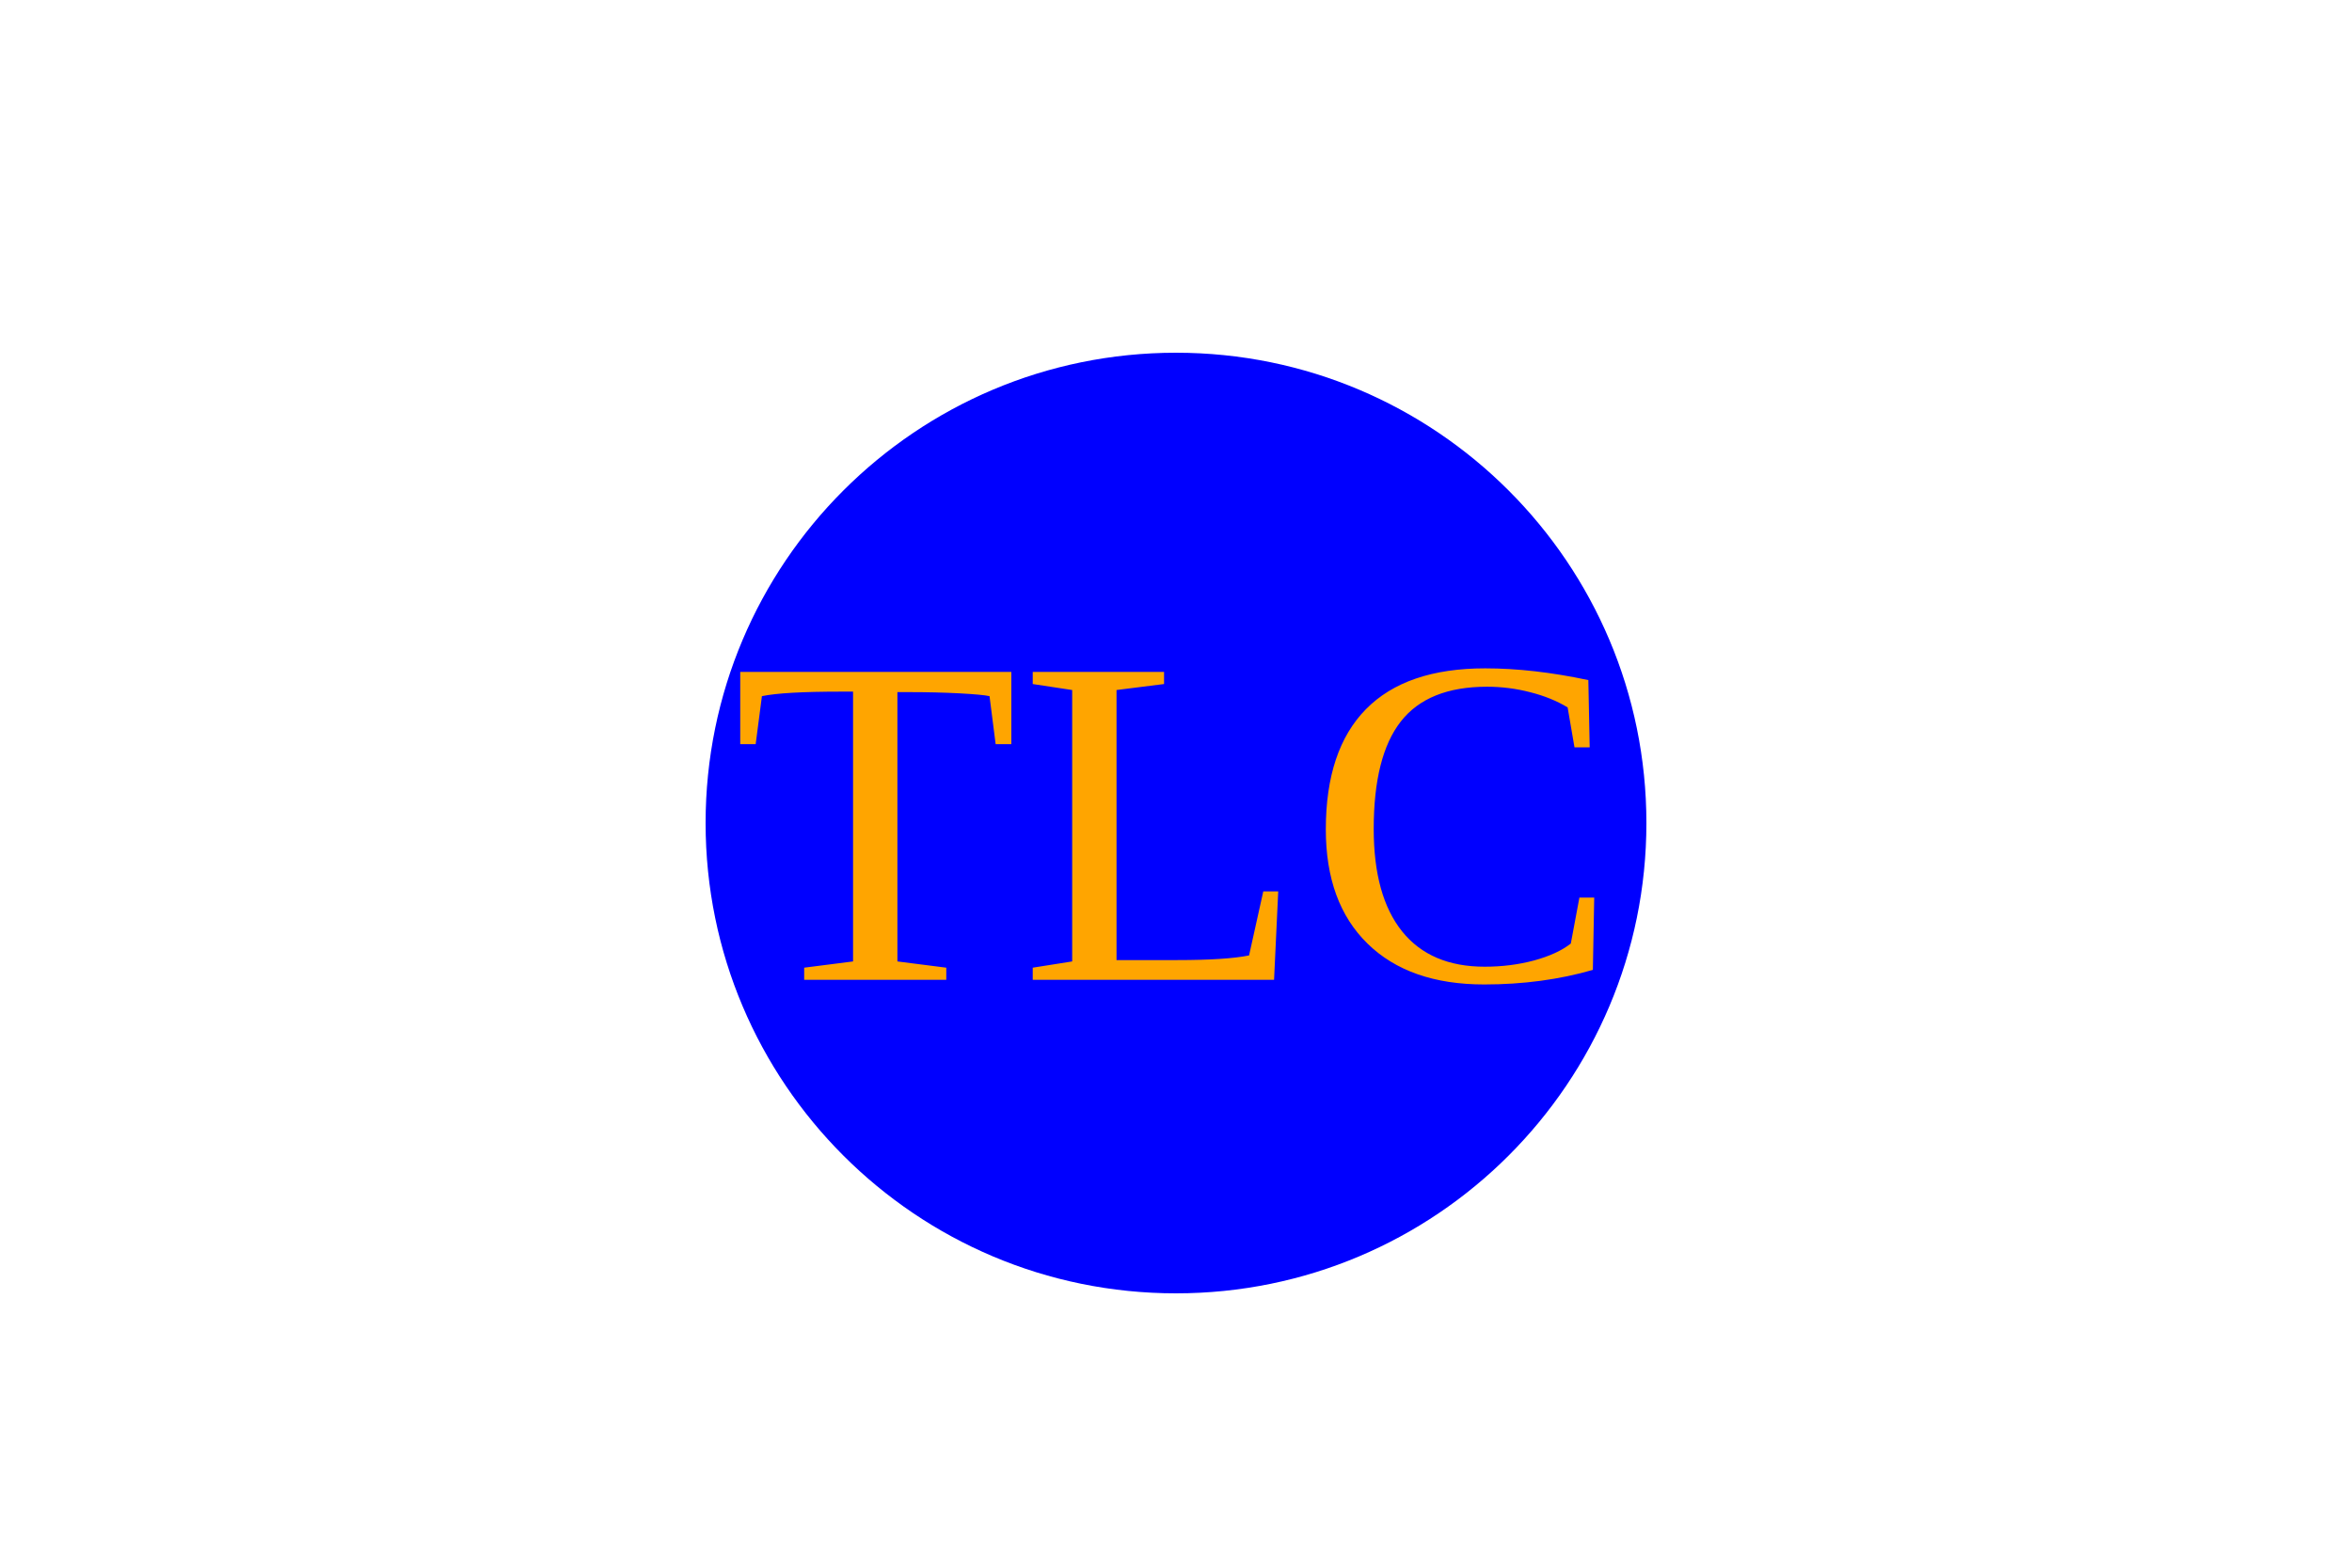
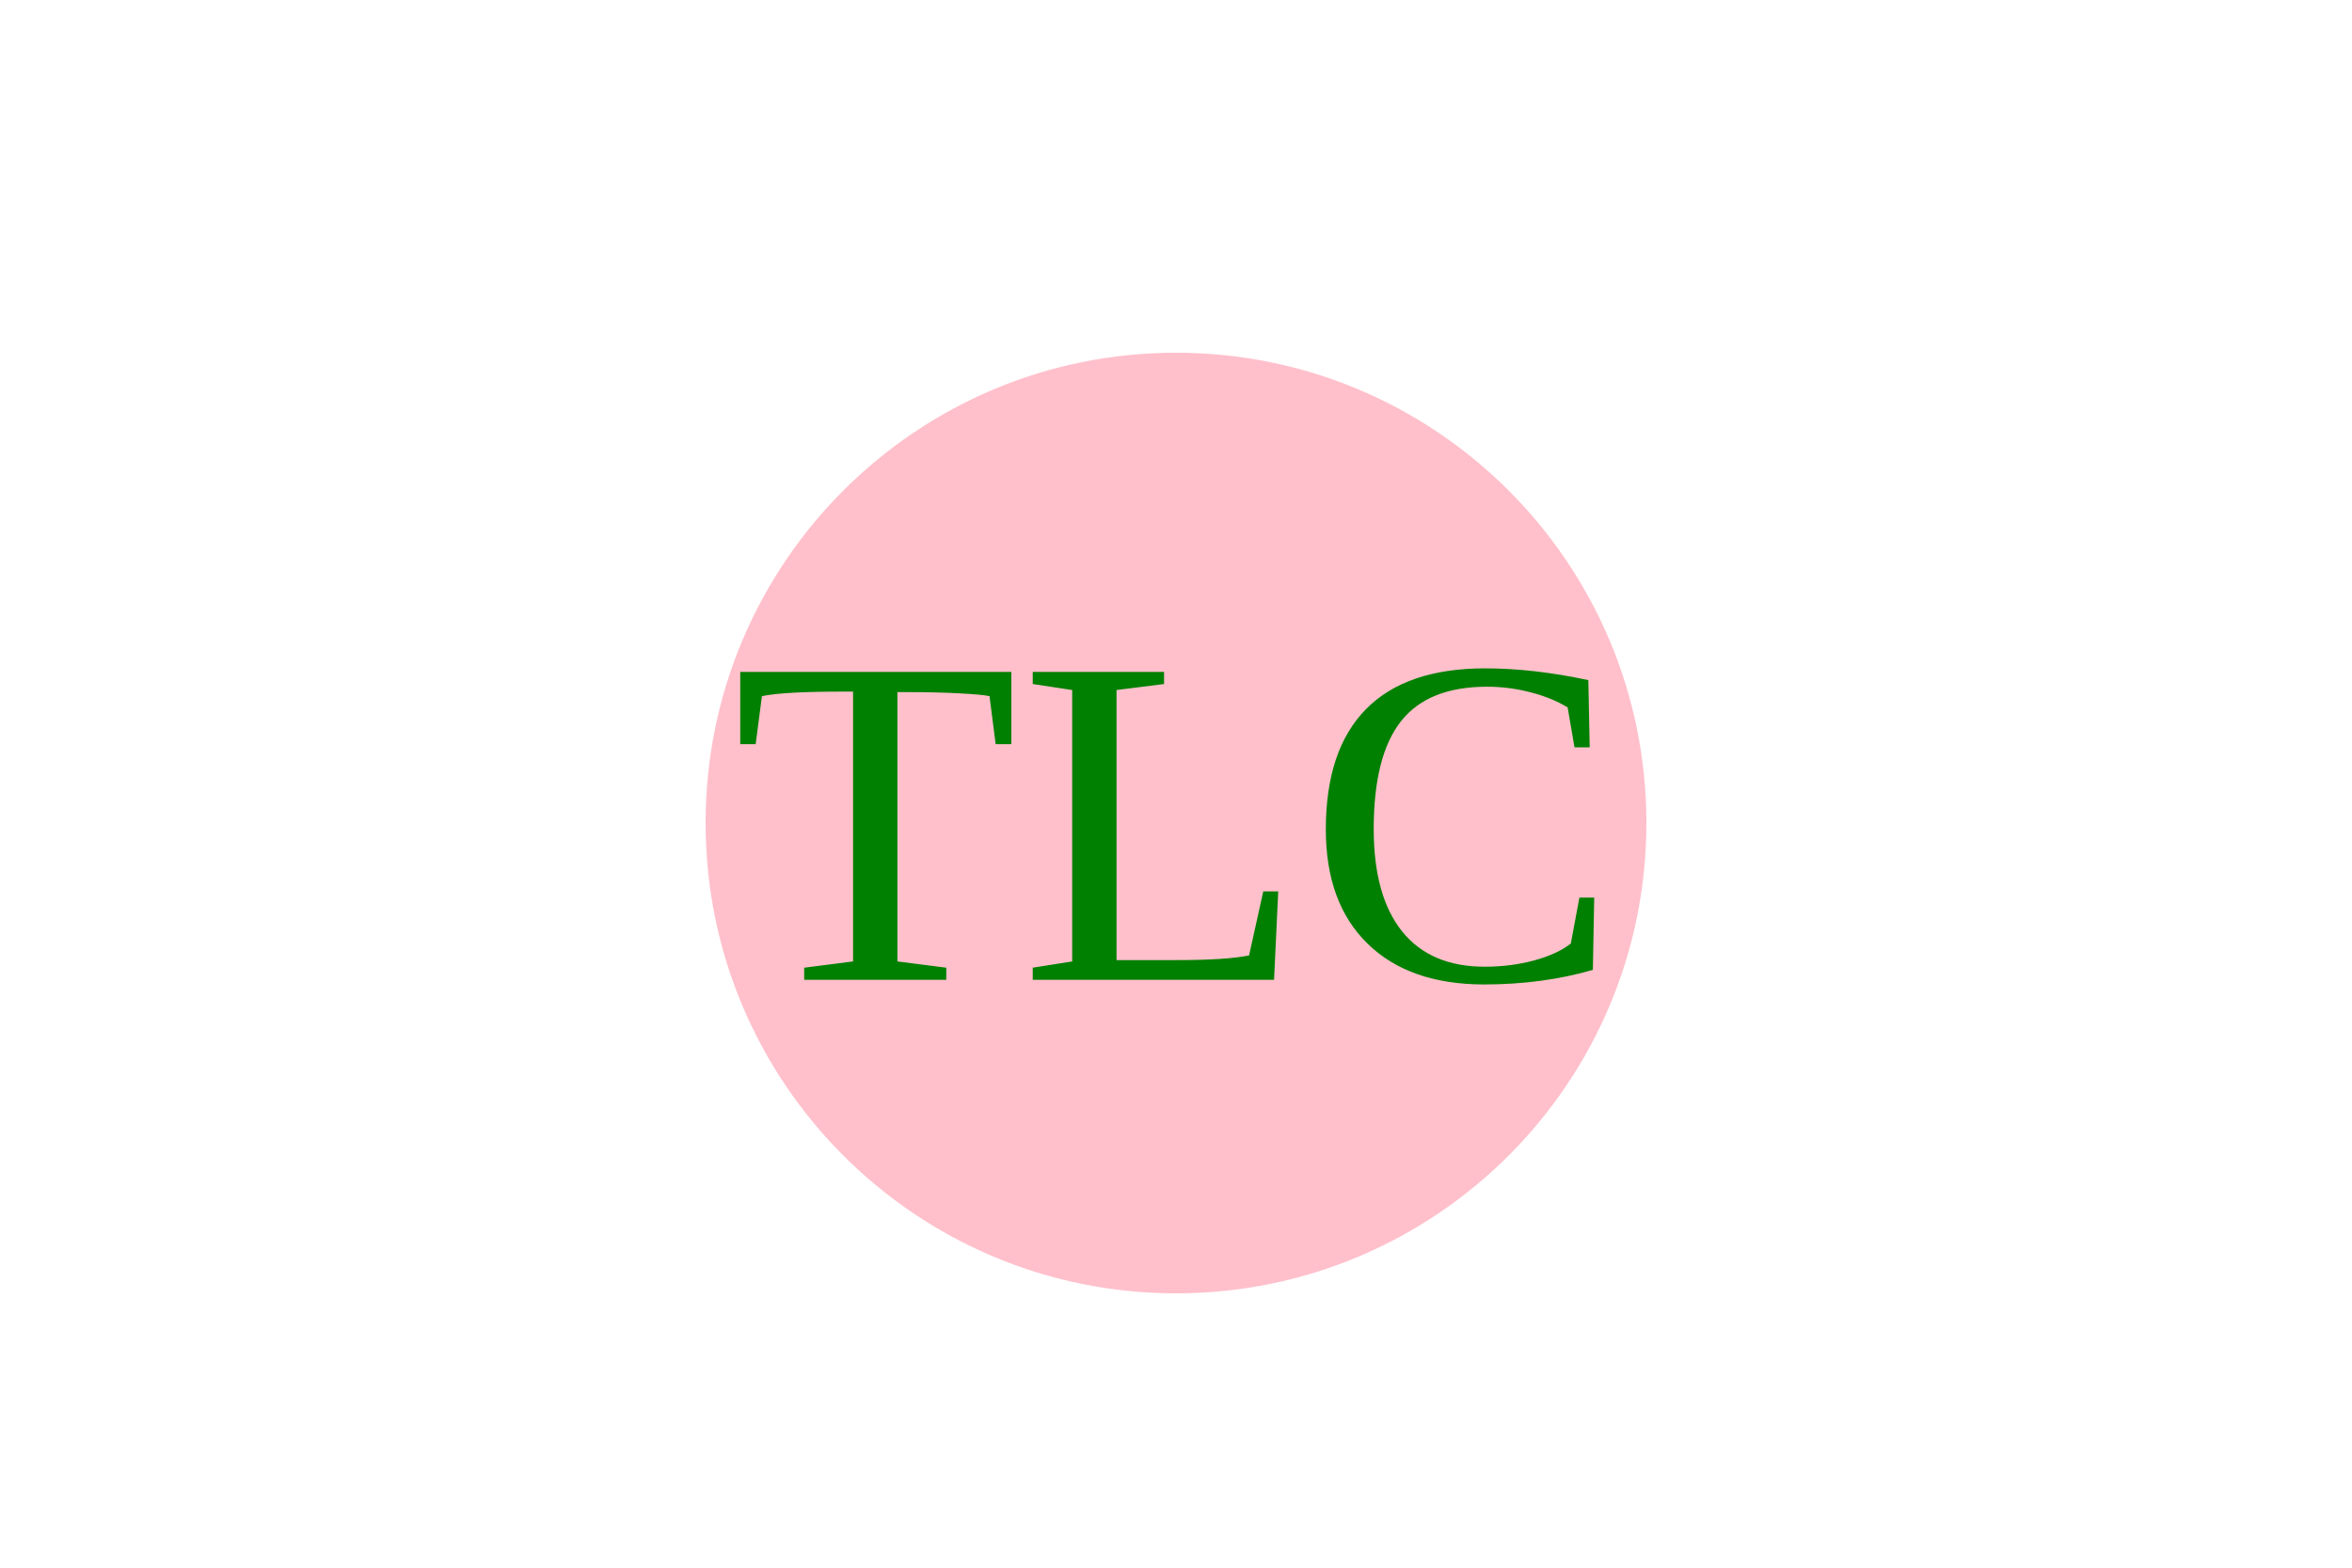
<svg xmlns="http://www.w3.org/2000/svg" version="1.1" width="300" height="200">
-   <circle cx="150" cy="105" r="60" fill="blue" />
-   <text x="150" y="125" font-size="60" text-anchor="middle" fill="orange">TLC</text>
+   <circle cx="150" cy="105" r="60" fill="Pink" />
+   <text x="150" y="125" font-size="60" text-anchor="middle" fill="Green">TLC</text>
</svg>
